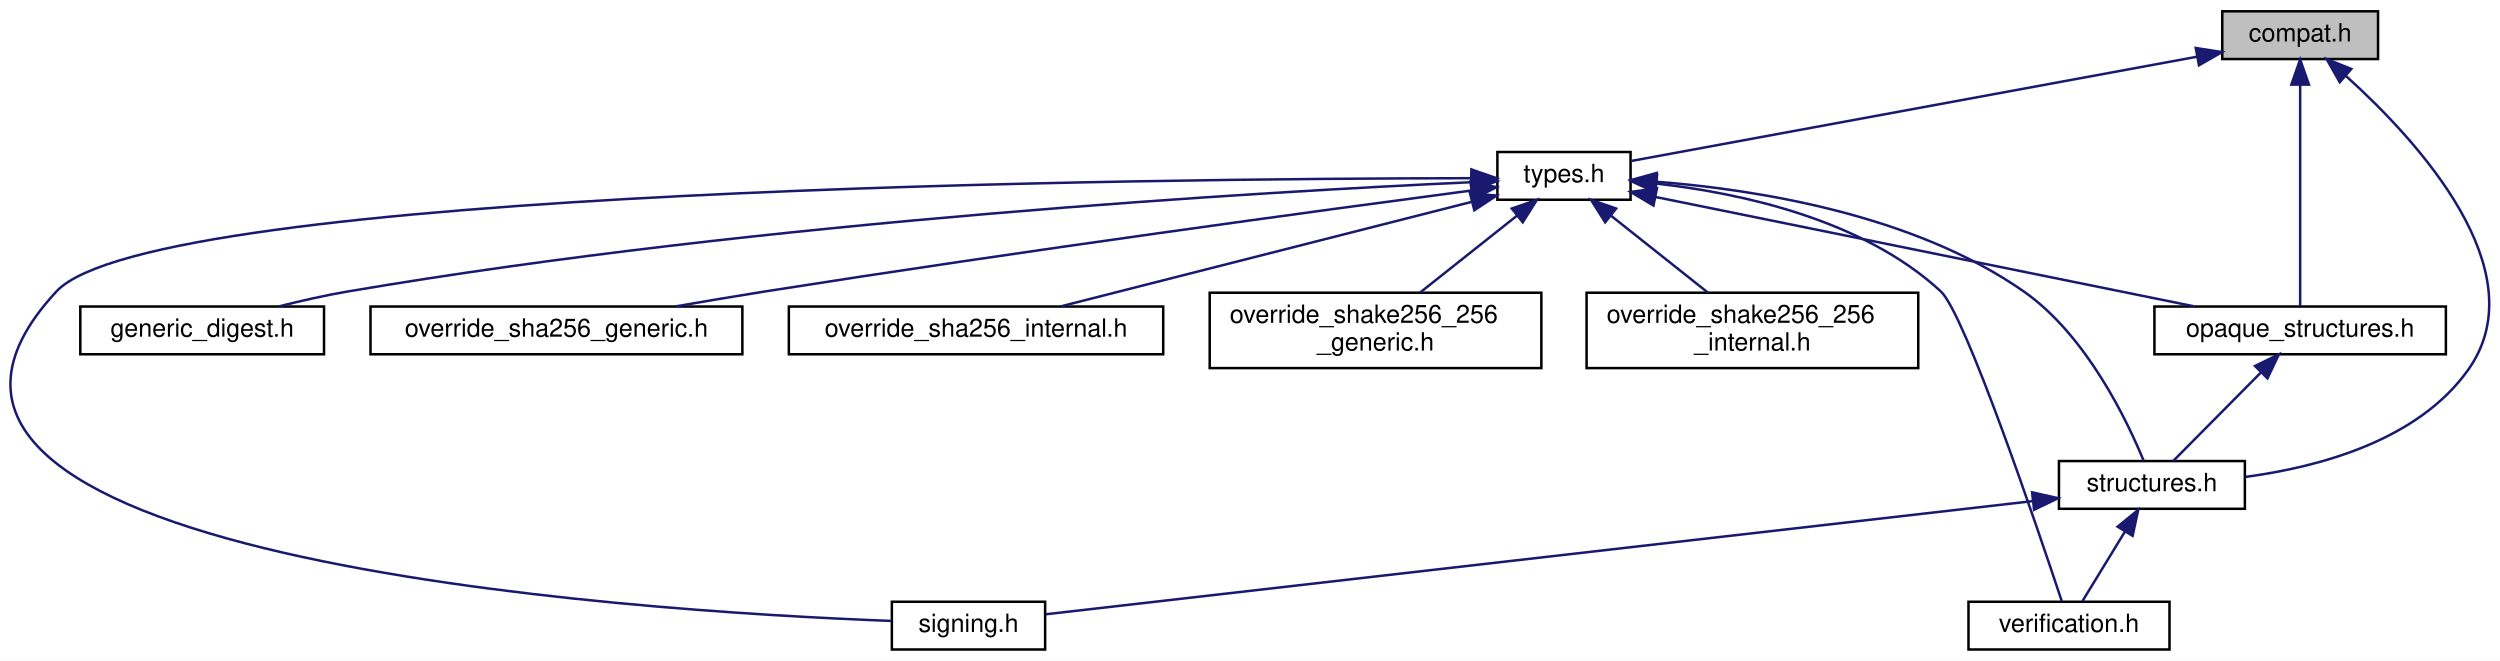
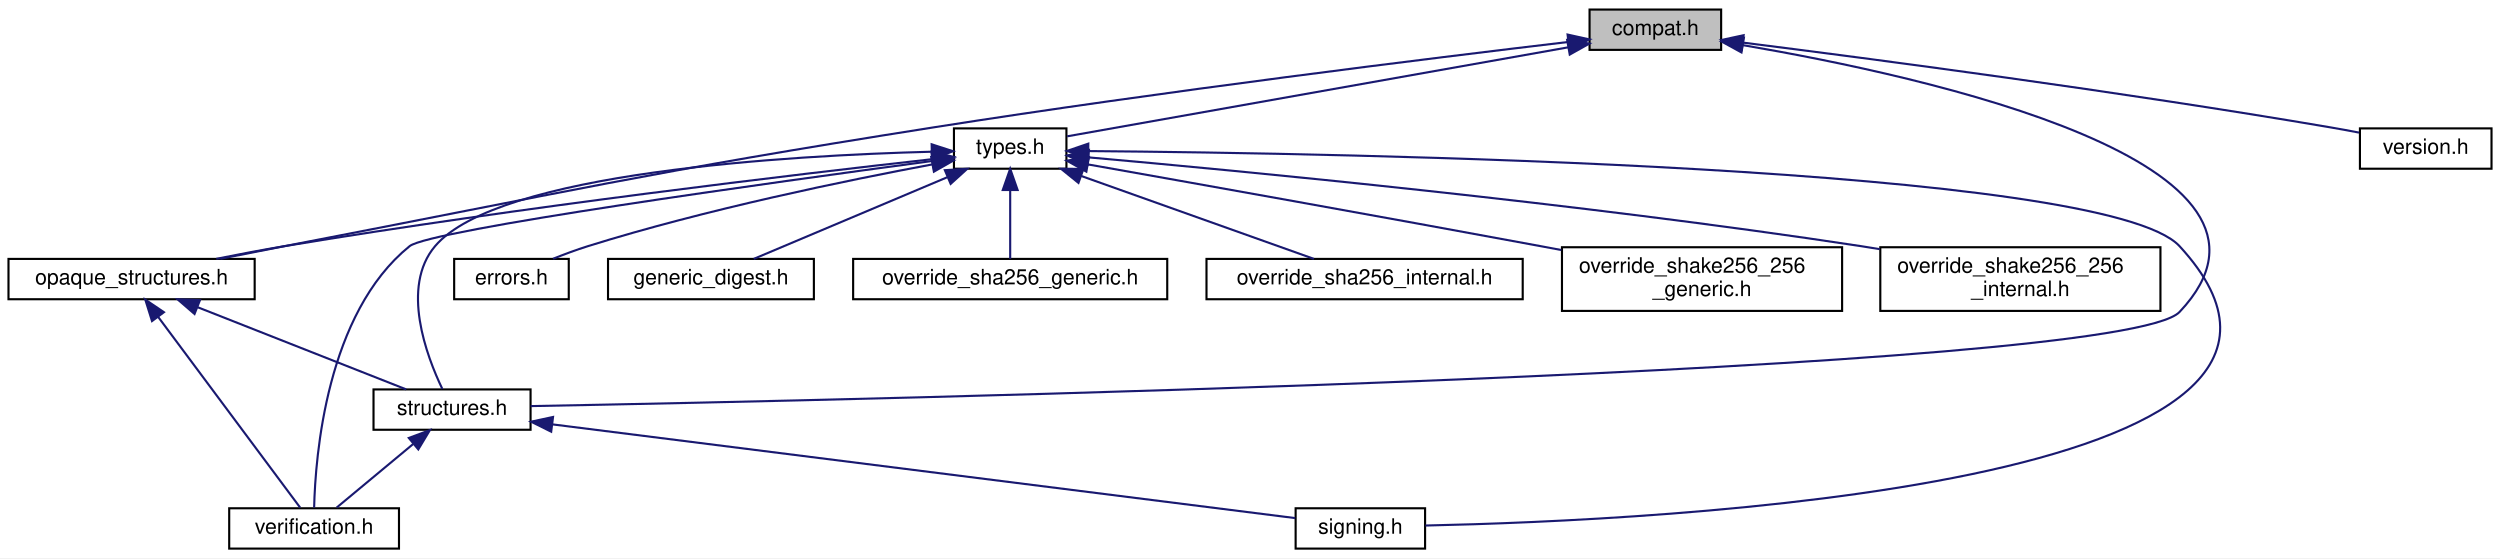
- <svg xmlns="http://www.w3.org/2000/svg" xmlns:xlink="http://www.w3.org/1999/xlink" width="995pt" height="263pt" viewBox="0.00 0.00 994.98 263.00">
+ <svg xmlns="http://www.w3.org/2000/svg" xmlns:xlink="http://www.w3.org/1999/xlink" width="1178pt" height="263pt" viewBox="0.00 0.00 1178.00 263.00">
  <g id="graph0" class="graph" transform="scale(1 1) rotate(0) translate(4 259)">
-     <polygon fill="white" stroke="transparent" points="-4,4 -4,-259 990.98,-259 990.98,4 -4,4" />
+     <polygon fill="white" stroke="transparent" points="-4,4 -4,-259 1174,-259 1174,4 -4,4" />
    <g id="node1" class="node">
      <g id="a_node1">
        <a xlink:title="C99 compatibility layer.">
-           <polygon fill="#bfbfbf" stroke="black" points="880.45,-235.5 880.45,-254.5 942.45,-254.5 942.45,-235.5 880.45,-235.5" />
-           <text text-anchor="middle" x="911.45" y="-242.5" font-family="Helvetica,sans-Serif" font-size="10.00">compat.h</text>
+           <polygon fill="#bfbfbf" stroke="black" points="745,-235.5 745,-254.5 807,-254.5 807,-235.5 745,-235.5" />
+           <text text-anchor="middle" x="776" y="-242.5" font-family="Helvetica,sans-Serif" font-size="10.00">compat.h</text>
        </a>
      </g>
    </g>
    <g id="node2" class="node">
      <g id="a_node2">
        <a xlink:href="opaque__structures_8h.html" target="_top" xlink:title="Public definitions of opaque structures and memory management calls for those.">
-           <polygon fill="white" stroke="black" points="853.45,-118 853.45,-137 969.45,-137 969.45,-118 853.45,-118" />
-           <text text-anchor="middle" x="911.45" y="-125" font-family="Helvetica,sans-Serif" font-size="10.00">opaque_structures.h</text>
+           <polygon fill="white" stroke="black" points="0,-118 0,-137 116,-137 116,-118 0,-118" />
+           <text text-anchor="middle" x="58" y="-125" font-family="Helvetica,sans-Serif" font-size="10.00">opaque_structures.h</text>
        </a>
      </g>
    </g>
    <g id="edge1" class="edge">
-       <path fill="none" stroke="midnightblue" d="M911.45,-225.16C911.45,-199.87 911.45,-155.94 911.45,-137.28" />
-       <polygon fill="midnightblue" stroke="midnightblue" points="907.95,-225.32 911.45,-235.32 914.95,-225.32 907.95,-225.32" />
+       <path fill="none" stroke="midnightblue" d="M734.9,-239.22C670.88,-231.64 543.53,-215.94 436,-199 299.43,-177.48 265.77,-169.09 130,-143 120.23,-141.12 109.73,-139.04 99.85,-137.06" />
+       <polygon fill="midnightblue" stroke="midnightblue" points="734.64,-242.72 744.99,-240.42 735.46,-235.77 734.64,-242.72" />
    </g>
    <g id="node3" class="node">
      <g id="a_node3">
        <a xlink:href="structures_8h.html" target="_top" xlink:title="XMSS library specific structured types.">
-           <polygon fill="white" stroke="black" points="815.45,-56.5 815.45,-75.5 889.45,-75.5 889.45,-56.5 815.45,-56.5" />
-           <text text-anchor="middle" x="852.45" y="-63.5" font-family="Helvetica,sans-Serif" font-size="10.00">structures.h</text>
+           <polygon fill="white" stroke="black" points="172,-56.5 172,-75.5 246,-75.5 246,-56.5 172,-56.5" />
+           <text text-anchor="middle" x="209" y="-63.5" font-family="Helvetica,sans-Serif" font-size="10.00">structures.h</text>
+         </a>
+       </g>
+     </g>
+     <g id="edge6" class="edge">
+       <path fill="none" stroke="midnightblue" d="M817.29,-237.72C903.52,-223.02 1089.47,-182.25 1023,-112 995.96,-83.42 401.69,-70.54 246.04,-67.65" />
+       <polygon fill="midnightblue" stroke="midnightblue" points="816.58,-234.29 807.29,-239.38 817.73,-241.19 816.58,-234.29" />
+     </g>
+     <g id="node6" class="node">
+       <g id="a_node6">
+         <a xlink:href="types_8h.html" target="_top" xlink:title="Enumerations, basic types and callback function specifications.">
+           <polygon fill="white" stroke="black" points="445.5,-179.5 445.5,-198.5 498.5,-198.5 498.5,-179.5 445.5,-179.5" />
+           <text text-anchor="middle" x="472" y="-186.5" font-family="Helvetica,sans-Serif" font-size="10.00">types.h</text>
+         </a>
+       </g>
+     </g>
+     <g id="edge7" class="edge">
+       <path fill="none" stroke="midnightblue" d="M734.87,-236.69C671.62,-225.46 552.18,-204.24 498.87,-194.77" />
+       <polygon fill="midnightblue" stroke="midnightblue" points="734.44,-240.17 744.9,-238.47 735.66,-233.28 734.44,-240.17" />
+     </g>
+     <g id="node13" class="node">
+       <g id="a_node13">
+         <a xlink:href="version_8h.html" target="_top" xlink:title="Public API for XMSS library version control.">
+           <polygon fill="white" stroke="black" points="1108,-179.5 1108,-198.5 1170,-198.5 1170,-179.5 1108,-179.5" />
+           <text text-anchor="middle" x="1139" y="-186.5" font-family="Helvetica,sans-Serif" font-size="10.00">version.h</text>
+         </a>
+       </g>
+     </g>
+     <g id="edge18" class="edge">
+       <path fill="none" stroke="midnightblue" d="M817.2,-238.93C877.94,-231.28 995.02,-215.89 1094,-199 1098.4,-198.25 1103.03,-197.4 1107.57,-196.52" />
+       <polygon fill="midnightblue" stroke="midnightblue" points="816.72,-235.46 807.24,-240.18 817.59,-242.41 816.72,-235.46" />
+     </g>
+     <g id="edge2" class="edge">
+       <path fill="none" stroke="midnightblue" d="M89.01,-114.28C118.35,-102.72 161.63,-85.66 187.41,-75.51" />
+       <polygon fill="midnightblue" stroke="midnightblue" points="87.66,-111.05 79.63,-117.98 90.22,-117.57 87.66,-111.05" />
+     </g>
+     <g id="node5" class="node">
+       <g id="a_node5">
+         <a xlink:href="verification_8h.html" target="_top" xlink:title="Public API for the XMSS verification library.">
+           <polygon fill="white" stroke="black" points="104,-0.5 104,-19.5 184,-19.5 184,-0.5 104,-0.5" />
+           <text text-anchor="middle" x="144" y="-7.5" font-family="Helvetica,sans-Serif" font-size="10.00">verification.h</text>
        </a>
      </g>
    </g>
    <g id="edge5" class="edge">
-       <path fill="none" stroke="midnightblue" d="M929.65,-228.79C957.84,-203.38 1006.07,-151.2 978.45,-112 958.51,-83.71 919.1,-73.11 889.63,-69.19" />
-       <polygon fill="midnightblue" stroke="midnightblue" points="927.2,-226.28 921.98,-235.5 931.81,-231.55 927.2,-226.28" />
-     </g>
-     <g id="node6" class="node">
-       <g id="a_node6">
-         <a xlink:href="types_8h.html" target="_top" xlink:title="Enumerations, basic types and callback function specifications.">
-           <polygon fill="white" stroke="black" points="591.95,-179.5 591.95,-198.5 644.95,-198.5 644.95,-179.5 591.95,-179.5" />
-           <text text-anchor="middle" x="618.45" y="-186.5" font-family="Helvetica,sans-Serif" font-size="10.00">types.h</text>
-         </a>
-       </g>
-     </g>
-     <g id="edge6" class="edge">
-       <path fill="none" stroke="midnightblue" d="M870.34,-236.42C809.4,-225.19 696.8,-204.44 645.35,-194.96" />
-       <polygon fill="midnightblue" stroke="midnightblue" points="869.9,-239.9 880.37,-238.27 871.17,-233.02 869.9,-239.9" />
-     </g>
-     <g id="edge2" class="edge">
-       <path fill="none" stroke="midnightblue" d="M895.9,-110.82C884.7,-99.52 869.99,-84.69 860.89,-75.51" />
-       <polygon fill="midnightblue" stroke="midnightblue" points="893.47,-113.34 902.99,-117.98 898.44,-108.41 893.47,-113.34" />
+       <path fill="none" stroke="midnightblue" d="M70.53,-109.67C89.08,-84.76 123.2,-38.94 137.46,-19.78" />
+       <polygon fill="midnightblue" stroke="midnightblue" points="67.63,-107.71 64.46,-117.82 73.24,-111.89 67.63,-107.71" />
    </g>
    <g id="node4" class="node">
      <g id="a_node4">
        <a xlink:href="signing_8h.html" target="_top" xlink:title="Public API for the XMSS signing library.">
-           <polygon fill="white" stroke="black" points="350.95,-0.5 350.95,-19.5 411.95,-19.5 411.95,-0.5 350.95,-0.5" />
-           <text text-anchor="middle" x="381.45" y="-7.5" font-family="Helvetica,sans-Serif" font-size="10.00">signing.h</text>
+           <polygon fill="white" stroke="black" points="606.5,-0.5 606.5,-19.5 667.5,-19.5 667.5,-0.5 606.5,-0.5" />
+           <text text-anchor="middle" x="637" y="-7.5" font-family="Helvetica,sans-Serif" font-size="10.00">signing.h</text>
        </a>
      </g>
    </g>
    <g id="edge3" class="edge">
-       <path fill="none" stroke="midnightblue" d="M805.06,-59.57C708.75,-48.53 492.5,-23.73 412.22,-14.53" />
-       <polygon fill="midnightblue" stroke="midnightblue" points="804.76,-63.06 815.1,-60.72 805.56,-56.1 804.76,-63.06" />
+       <path fill="none" stroke="midnightblue" d="M256.24,-59.04C344.57,-47.89 532.47,-24.19 606.3,-14.87" />
+       <polygon fill="midnightblue" stroke="midnightblue" points="255.72,-55.58 246.23,-60.3 256.59,-62.52 255.72,-55.58" />
    </g>
-     <g id="node5" class="node">
-       <g id="a_node5">
-         <a xlink:href="verification_8h.html" target="_top" xlink:title="Public API for the XMSS verification library.">
-           <polygon fill="white" stroke="black" points="779.45,-0.5 779.45,-19.5 859.45,-19.5 859.45,-0.5 779.45,-0.5" />
-           <text text-anchor="middle" x="819.45" y="-7.5" font-family="Helvetica,sans-Serif" font-size="10.00">verification.h</text>
+     <g id="edge4" class="edge">
+       <path fill="none" stroke="midnightblue" d="M190.73,-49.82C179.08,-40.15 164.4,-27.95 154.63,-19.83" />
+       <polygon fill="midnightblue" stroke="midnightblue" points="188.63,-52.63 198.56,-56.32 193.1,-47.24 188.63,-52.63" />
+     </g>
+     <g id="edge10" class="edge">
+       <path fill="none" stroke="midnightblue" d="M435.11,-183.98C372.28,-176.94 240.57,-161.39 130,-143 119.56,-141.26 108.32,-139.13 97.9,-137.04" />
+       <polygon fill="midnightblue" stroke="midnightblue" points="434.98,-187.48 445.3,-185.11 435.75,-180.53 434.98,-187.48" />
+     </g>
+     <g id="edge16" class="edge">
+       <path fill="none" stroke="midnightblue" d="M434.94,-187.51C367.87,-185.75 230.57,-177.88 201,-143 184.7,-123.77 197,-91.22 204.43,-75.72" />
+       <polygon fill="midnightblue" stroke="midnightblue" points="434.99,-191.01 445.07,-187.74 435.15,-184.01 434.99,-191.01" />
+     </g>
+     <g id="edge15" class="edge">
+       <path fill="none" stroke="midnightblue" d="M509.11,-187.81C627.14,-186.82 988.23,-180.73 1023,-143 1127.4,-29.73 775.77,-13.65 667.65,-11.37" />
+       <polygon fill="midnightblue" stroke="midnightblue" points="508.75,-184.31 498.78,-187.89 508.81,-191.31 508.75,-184.31" />
+     </g>
+     <g id="edge17" class="edge">
+       <path fill="none" stroke="midnightblue" d="M435.15,-183.13C360.68,-173.15 198.52,-150.69 189,-143 149.81,-111.37 144.6,-44 144.02,-19.85" />
+       <polygon fill="midnightblue" stroke="midnightblue" points="435.09,-186.65 445.47,-184.51 436.02,-179.72 435.09,-186.65" />
+     </g>
+     <g id="node7" class="node">
+       <g id="a_node7">
+         <a xlink:href="errors_8h.html" target="_top" xlink:title="Public API for XMSS error handling.">
+           <polygon fill="white" stroke="black" points="210,-118 210,-137 264,-137 264,-118 210,-118" />
+           <text text-anchor="middle" x="237" y="-125" font-family="Helvetica,sans-Serif" font-size="10.00">errors.h</text>
        </a>
      </g>
    </g>
-     <g id="edge4" class="edge">
-       <path fill="none" stroke="midnightblue" d="M841.62,-47.27C835.98,-38.05 829.33,-27.17 824.8,-19.75" />
-       <polygon fill="midnightblue" stroke="midnightblue" points="838.8,-49.38 847,-56.08 844.77,-45.73 838.8,-49.38" />
-     </g>
    <g id="edge8" class="edge">
-       <path fill="none" stroke="midnightblue" d="M654.88,-180.6C709.35,-169.54 811.77,-148.74 869.36,-137.05" />
-       <polygon fill="midnightblue" stroke="midnightblue" points="654.07,-177.19 644.97,-182.61 655.46,-184.05 654.07,-177.19" />
-     </g>
-     <g id="edge14" class="edge">
-       <path fill="none" stroke="midnightblue" d="M655.35,-186.66C694.77,-183.57 757.49,-173.75 801.45,-143 826.45,-125.51 842.63,-91.51 849.17,-75.6" />
-       <polygon fill="midnightblue" stroke="midnightblue" points="654.87,-183.18 645.13,-187.35 655.35,-190.17 654.87,-183.18" />
-     </g>
-     <g id="edge13" class="edge">
-       <path fill="none" stroke="midnightblue" d="M581.39,-188.08C456.52,-187.95 56.76,-184.3 18.45,-143 -80.18,-36.69 246.84,-15.8 350.78,-11.87" />
-       <polygon fill="midnightblue" stroke="midnightblue" points="581.59,-191.58 591.6,-188.08 581.6,-184.58 581.59,-191.58" />
-     </g>
-     <g id="edge15" class="edge">
-       <path fill="none" stroke="midnightblue" d="M655.5,-185.9C688.93,-182.11 737.48,-171.66 768.45,-143 778.09,-134.07 807.25,-47.83 816.56,-19.77" />
-       <polygon fill="midnightblue" stroke="midnightblue" points="654.82,-182.44 645.21,-186.9 655.51,-189.41 654.82,-182.44" />
-     </g>
-     <g id="node7" class="node">
-       <g id="a_node7">
-         <a xlink:href="generic__digest_8h.html" target="_top" xlink:title="Abstract typedefs for hash function overrides using the generic interface.">
-           <polygon fill="white" stroke="black" points="27.95,-118 27.95,-137 124.95,-137 124.95,-118 27.95,-118" />
-           <text text-anchor="middle" x="76.45" y="-125" font-family="Helvetica,sans-Serif" font-size="10.00">generic_digest.h</text>
-         </a>
-       </g>
-     </g>
-     <g id="edge7" class="edge">
-       <path fill="none" stroke="midnightblue" d="M581.55,-186.49C500.28,-182.74 299.85,-171.2 134.45,-143 125.44,-141.47 115.78,-139.27 106.97,-137.05" />
-       <polygon fill="midnightblue" stroke="midnightblue" points="581.62,-189.99 591.77,-186.95 581.93,-183 581.62,-189.99" />
+       <path fill="none" stroke="midnightblue" d="M435.34,-181.54C395.06,-174.02 328.68,-160.38 273,-143 267.6,-141.31 261.86,-139.17 256.6,-137.06" />
+       <polygon fill="midnightblue" stroke="midnightblue" points="434.78,-185 445.25,-183.36 436.05,-178.11 434.78,-185" />
    </g>
    <g id="node8" class="node">
      <g id="a_node8">
-         <a xlink:href="override__sha256__generic_8h.html" target="_top" xlink:title="Prototypes for the SHA-256 hash function override using the generic interface.">
-           <polygon fill="white" stroke="black" points="143.45,-118 143.45,-137 291.45,-137 291.45,-118 143.45,-118" />
-           <text text-anchor="middle" x="217.45" y="-125" font-family="Helvetica,sans-Serif" font-size="10.00">override_sha256_generic.h</text>
+         <a xlink:href="generic__digest_8h.html" target="_top" xlink:title="Abstract typedefs for hash function overrides using the generic interface.">
+           <polygon fill="white" stroke="black" points="282.5,-118 282.5,-137 379.5,-137 379.5,-118 282.5,-118" />
+           <text text-anchor="middle" x="331" y="-125" font-family="Helvetica,sans-Serif" font-size="10.00">generic_digest.h</text>
        </a>
      </g>
    </g>
    <g id="edge9" class="edge">
-       <path fill="none" stroke="midnightblue" d="M581.6,-183.18C522.29,-175.33 402.02,-159.05 300.45,-143 288.89,-141.17 276.45,-139.07 264.81,-137.05" />
-       <polygon fill="midnightblue" stroke="midnightblue" points="581.23,-186.66 591.6,-184.5 582.15,-179.72 581.23,-186.66" />
+       <path fill="none" stroke="midnightblue" d="M442.33,-175.48C414.95,-163.92 375.02,-147.08 351.16,-137.01" />
+       <polygon fill="midnightblue" stroke="midnightblue" points="441.22,-178.81 451.8,-179.48 443.95,-172.36 441.22,-178.81" />
    </g>
    <g id="node9" class="node">
      <g id="a_node9">
-         <a xlink:href="override__sha256__internal_8h.html" target="_top" xlink:title="Prototype for the SHA-256 hash function override using the internal interface.">
-           <polygon fill="white" stroke="black" points="309.95,-118 309.95,-137 458.95,-137 458.95,-118 309.95,-118" />
-           <text text-anchor="middle" x="384.45" y="-125" font-family="Helvetica,sans-Serif" font-size="10.00">override_sha256_internal.h</text>
-         </a>
-       </g>
-     </g>
-     <g id="edge10" class="edge">
-       <path fill="none" stroke="midnightblue" d="M581.7,-178.66C536.83,-167.25 461.56,-148.11 418.13,-137.06" />
-       <polygon fill="midnightblue" stroke="midnightblue" points="581.05,-182.1 591.61,-181.17 582.78,-175.32 581.05,-182.1" />
-     </g>
-     <g id="node10" class="node">
-       <g id="a_node10">
-         <a xlink:href="override__shake256__256__generic_8h.html" target="_top" xlink:title="Prototypes for the SHAKE256/256 hash function override using the generic interface.">
-           <polygon fill="white" stroke="black" points="477.45,-112.5 477.45,-142.5 609.45,-142.5 609.45,-112.5 477.45,-112.5" />
-           <text text-anchor="start" x="485.45" y="-130.5" font-family="Helvetica,sans-Serif" font-size="10.00">override_shake256_256</text>
-           <text text-anchor="middle" x="543.45" y="-119.5" font-family="Helvetica,sans-Serif" font-size="10.00">_generic.h</text>
+         <a xlink:href="override__sha256__generic_8h.html" target="_top" xlink:title="Prototypes for the SHA-256 hash function override using the generic interface.">
+           <polygon fill="white" stroke="black" points="398,-118 398,-137 546,-137 546,-118 398,-118" />
+           <text text-anchor="middle" x="472" y="-125" font-family="Helvetica,sans-Serif" font-size="10.00">override_sha256_generic.h</text>
        </a>
      </g>
    </g>
    <g id="edge11" class="edge">
-       <path fill="none" stroke="midnightblue" d="M599.79,-173.2C587.96,-163.81 572.76,-151.75 561.12,-142.52" />
-       <polygon fill="midnightblue" stroke="midnightblue" points="597.69,-176 607.7,-179.48 602.04,-170.52 597.69,-176" />
+       <path fill="none" stroke="midnightblue" d="M472,-169.32C472,-158.5 472,-145.4 472,-137.01" />
+       <polygon fill="midnightblue" stroke="midnightblue" points="468.5,-169.48 472,-179.48 475.5,-169.48 468.5,-169.48" />
    </g>
-     <g id="node11" class="node">
-       <g id="a_node11">
-         <a xlink:href="override__shake256__256__internal_8h.html" target="_top" xlink:title="Prototypes for the SHAKE256/256 hash function override using the internal interface.">
-           <polygon fill="white" stroke="black" points="627.45,-112.5 627.45,-142.5 759.45,-142.5 759.45,-112.5 627.45,-112.5" />
-           <text text-anchor="start" x="635.45" y="-130.5" font-family="Helvetica,sans-Serif" font-size="10.00">override_shake256_256</text>
-           <text text-anchor="middle" x="693.45" y="-119.5" font-family="Helvetica,sans-Serif" font-size="10.00">_internal.h</text>
+     <g id="node10" class="node">
+       <g id="a_node10">
+         <a xlink:href="override__sha256__internal_8h.html" target="_top" xlink:title="Prototype for the SHA-256 hash function override using the internal interface.">
+           <polygon fill="white" stroke="black" points="564.5,-118 564.5,-137 713.5,-137 713.5,-118 564.5,-118" />
+           <text text-anchor="middle" x="639" y="-125" font-family="Helvetica,sans-Serif" font-size="10.00">override_sha256_internal.h</text>
        </a>
      </g>
    </g>
    <g id="edge12" class="edge">
-       <path fill="none" stroke="midnightblue" d="M637.11,-173.2C648.94,-163.81 664.14,-151.75 675.77,-142.52" />
-       <polygon fill="midnightblue" stroke="midnightblue" points="634.85,-170.52 629.19,-179.48 639.2,-176 634.85,-170.52" />
+       <path fill="none" stroke="midnightblue" d="M505.45,-176.08C537.91,-164.52 586.37,-147.25 615.12,-137.01" />
+       <polygon fill="midnightblue" stroke="midnightblue" points="504.17,-172.82 495.93,-179.48 506.52,-179.42 504.17,-172.82" />
+     </g>
+     <g id="node11" class="node">
+       <g id="a_node11">
+         <a xlink:href="override__shake256__256__generic_8h.html" target="_top" xlink:title="Prototypes for the SHAKE256/256 hash function override using the generic interface.">
+           <polygon fill="white" stroke="black" points="732,-112.5 732,-142.5 864,-142.5 864,-112.5 732,-112.5" />
+           <text text-anchor="start" x="740" y="-130.5" font-family="Helvetica,sans-Serif" font-size="10.00">override_shake256_256</text>
+           <text text-anchor="middle" x="798" y="-119.5" font-family="Helvetica,sans-Serif" font-size="10.00">_generic.h</text>
+         </a>
+       </g>
+     </g>
+     <g id="edge13" class="edge">
+       <path fill="none" stroke="midnightblue" d="M508.72,-181.51C557.48,-172.87 646.26,-157.04 722,-143 725.17,-142.41 728.41,-141.81 731.69,-141.19" />
+       <polygon fill="midnightblue" stroke="midnightblue" points="507.89,-178.11 498.66,-183.3 509.11,-185 507.89,-178.11" />
+     </g>
+     <g id="node12" class="node">
+       <g id="a_node12">
+         <a xlink:href="override__shake256__256__internal_8h.html" target="_top" xlink:title="Prototypes for the SHAKE256/256 hash function override using the internal interface.">
+           <polygon fill="white" stroke="black" points="882,-112.5 882,-142.5 1014,-142.5 1014,-112.5 882,-112.5" />
+           <text text-anchor="start" x="890" y="-130.5" font-family="Helvetica,sans-Serif" font-size="10.00">override_shake256_256</text>
+           <text text-anchor="middle" x="948" y="-119.5" font-family="Helvetica,sans-Serif" font-size="10.00">_internal.h</text>
+         </a>
+       </g>
+     </g>
+     <g id="edge14" class="edge">
+       <path fill="none" stroke="midnightblue" d="M509.05,-184.83C579.94,-178.55 739.61,-163.35 873,-143 875.88,-142.56 878.83,-142.09 881.8,-141.59" />
+       <polygon fill="midnightblue" stroke="midnightblue" points="508.5,-181.37 498.85,-185.73 509.11,-188.34 508.5,-181.37" />
    </g>
  </g>
</svg>
